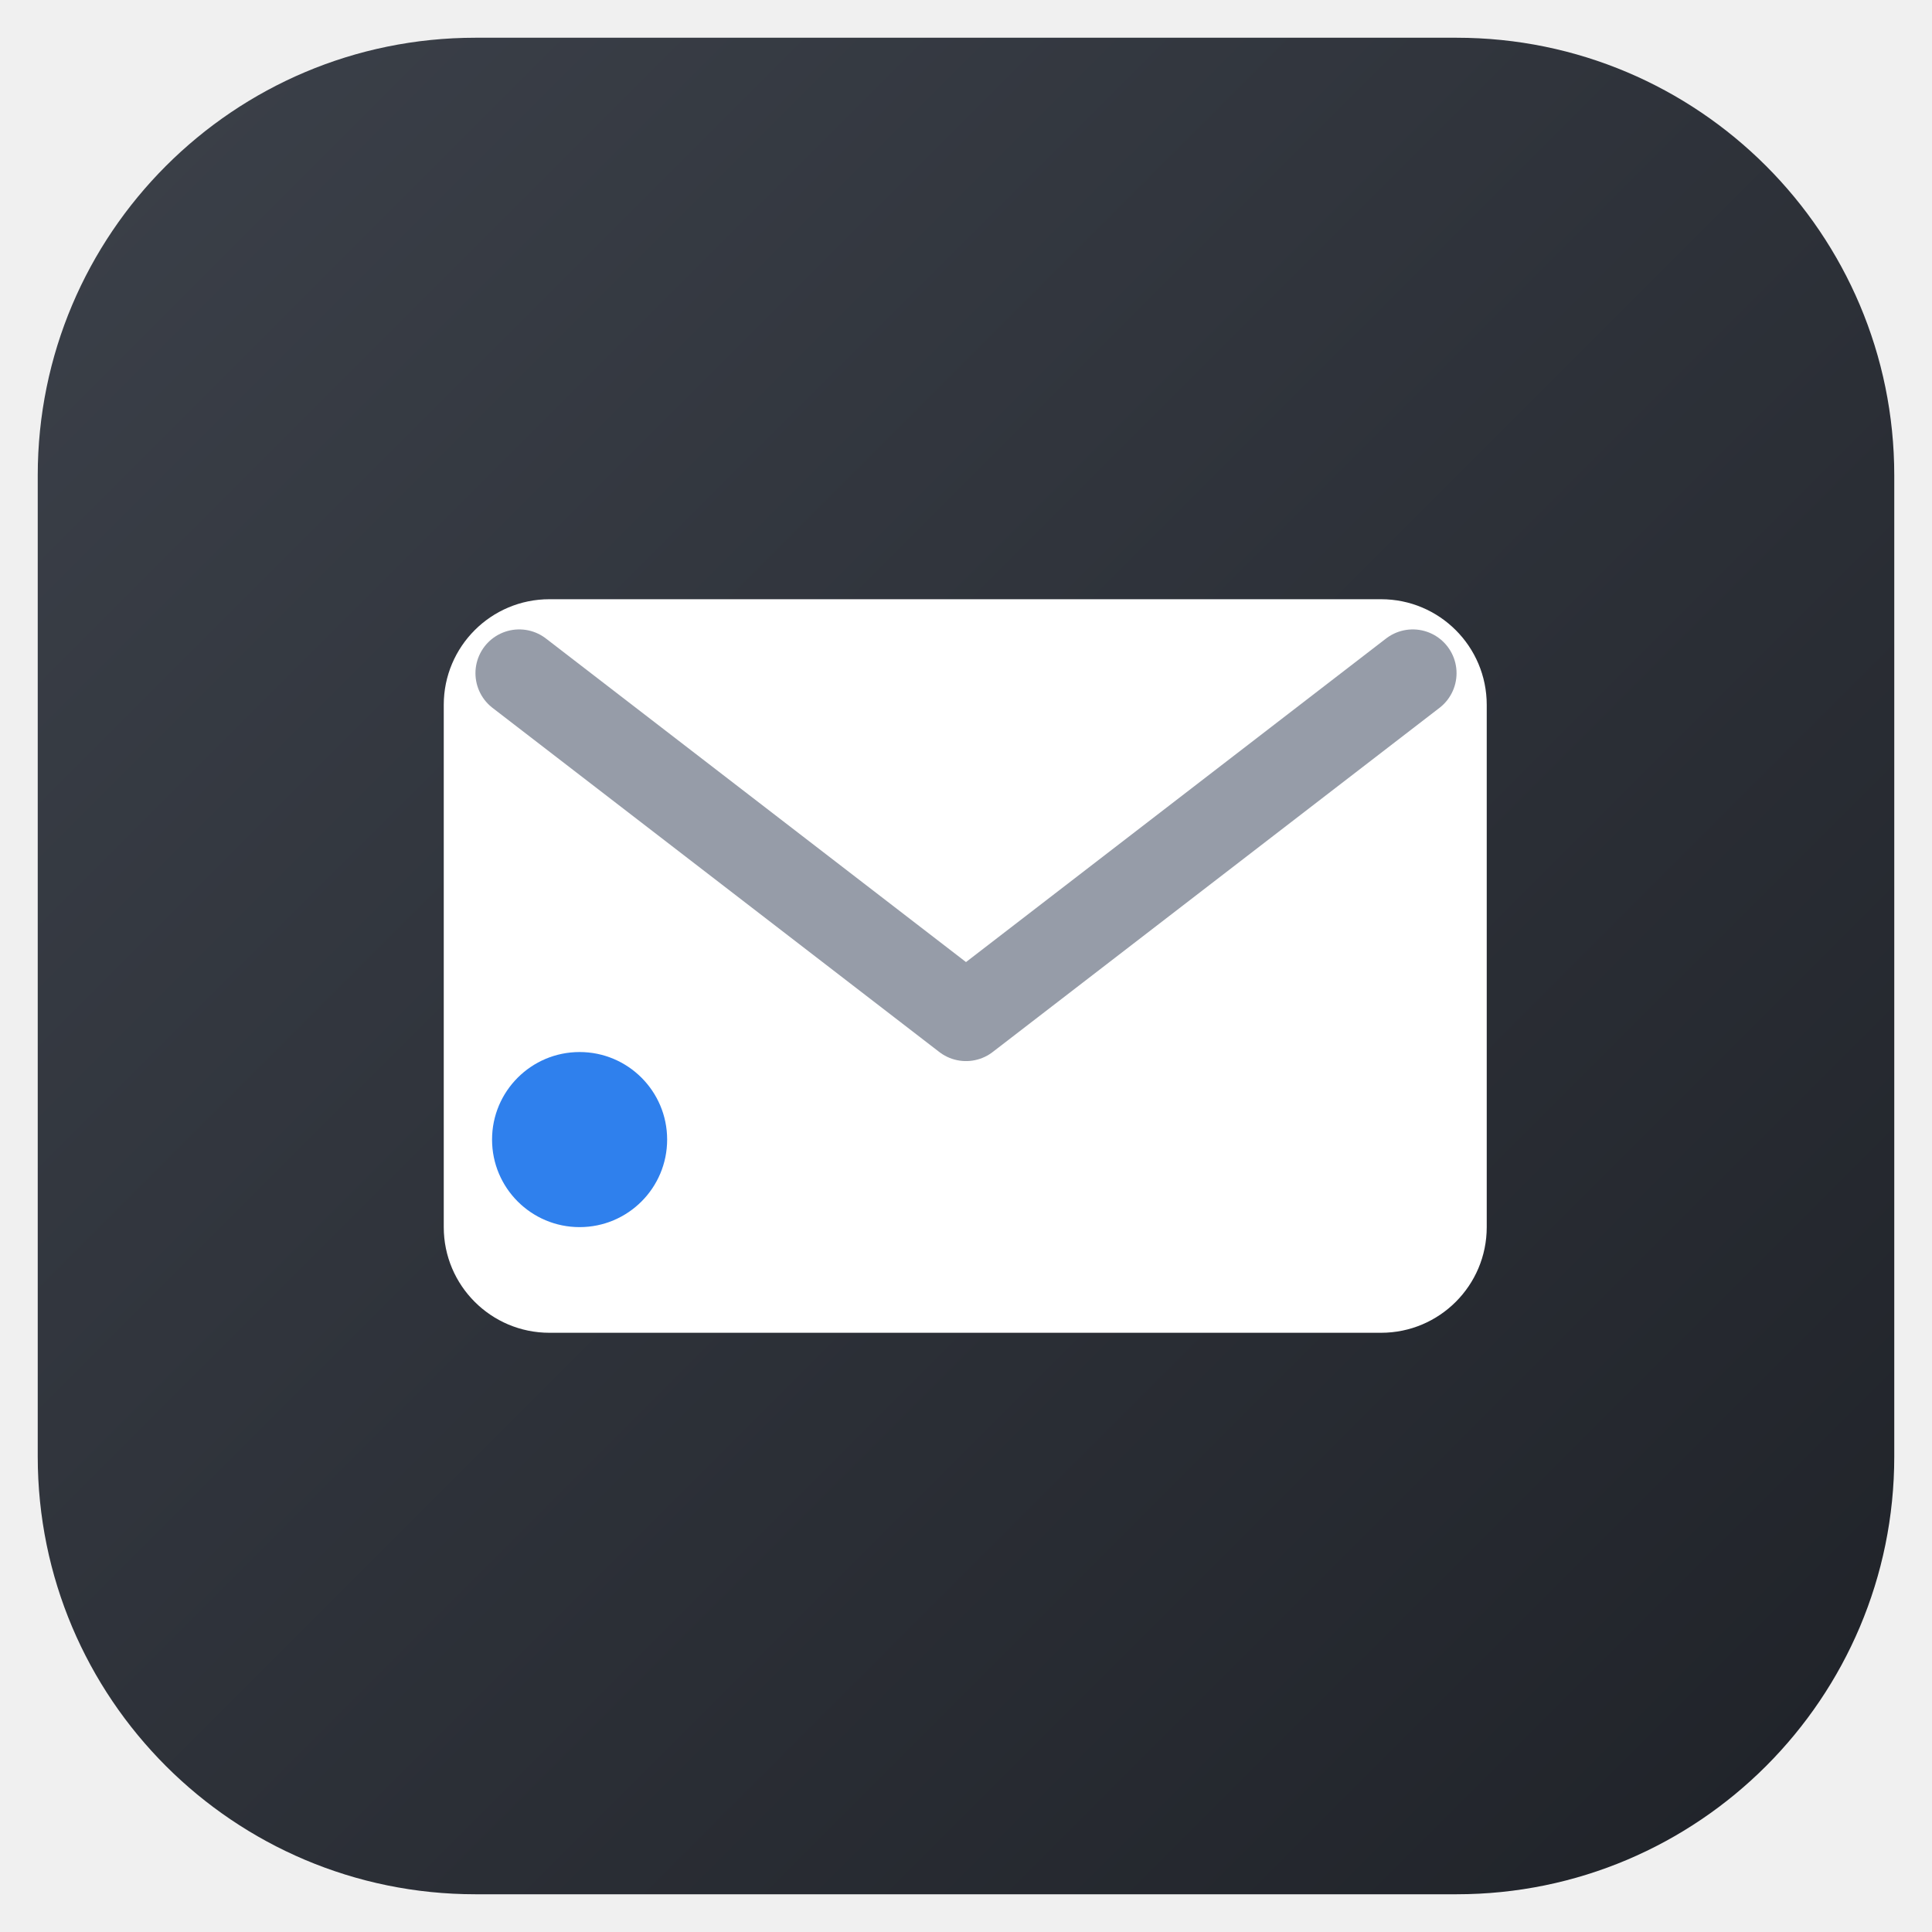
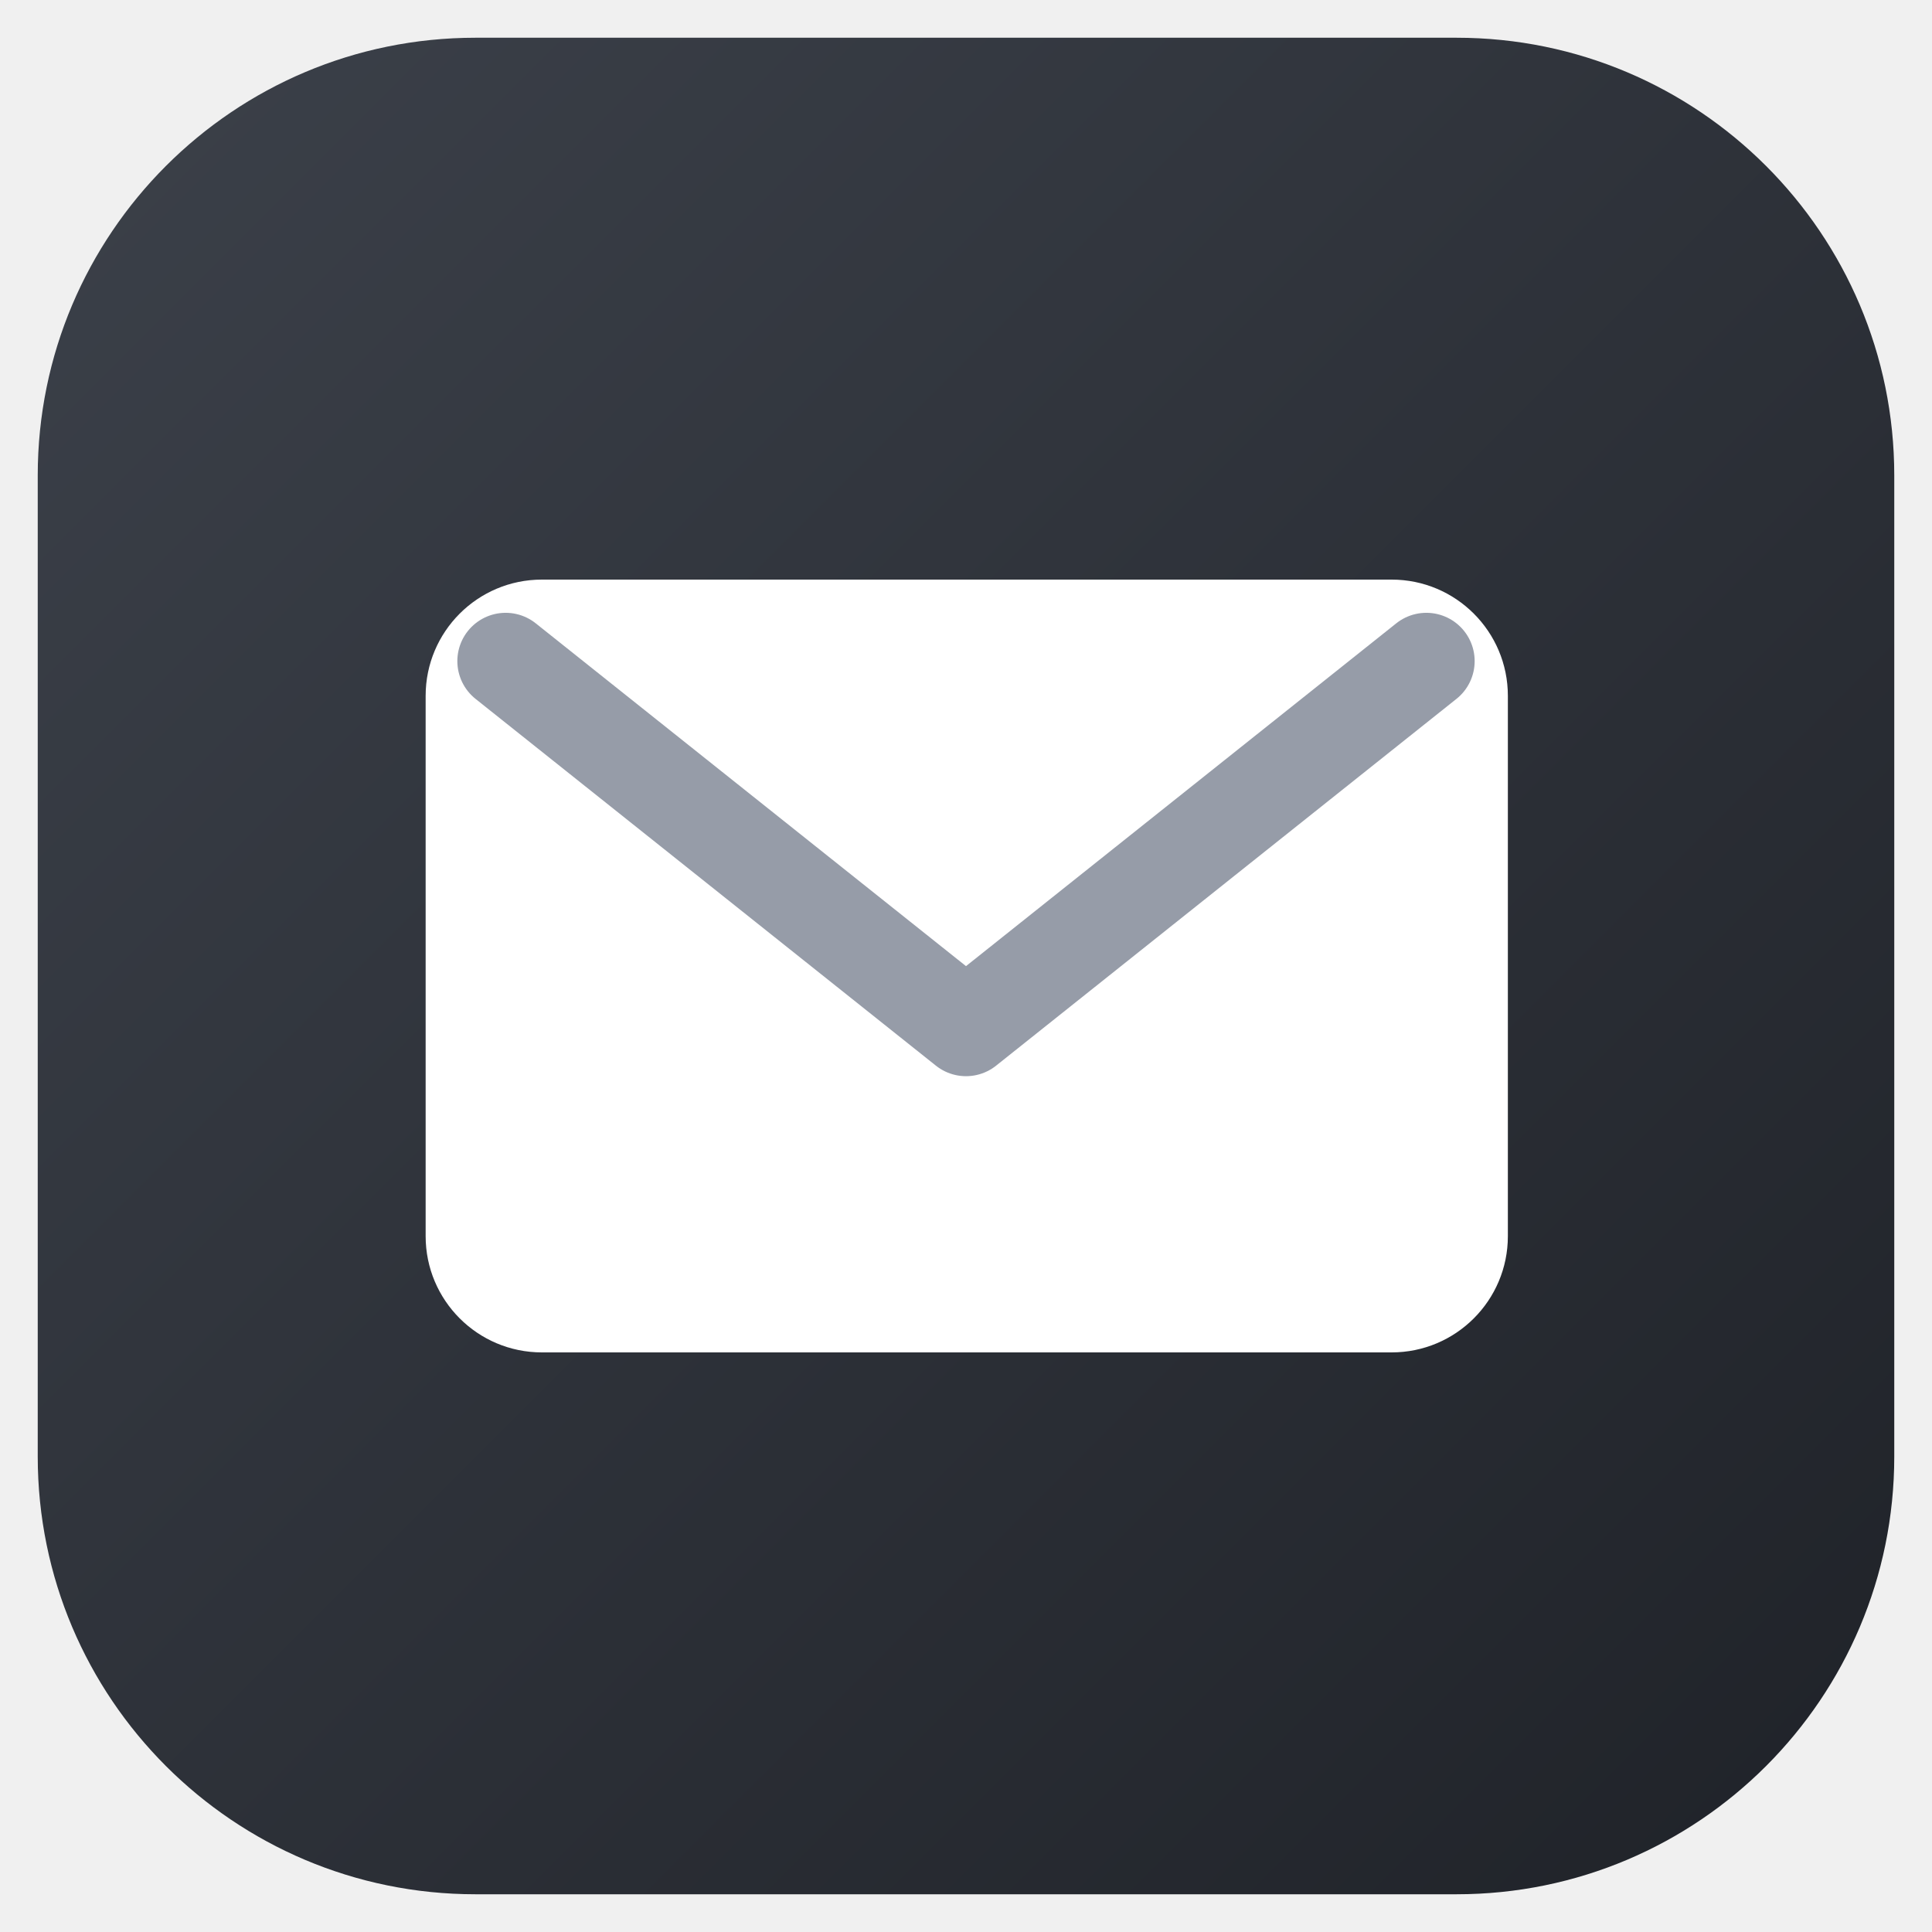
<svg xmlns="http://www.w3.org/2000/svg" width="128" height="128" viewBox="0 0 128 128" role="img" aria-label="Focused Mail icon">
  <defs>
    <linearGradient id="g" x1="0" y1="0" x2="1" y2="1">
      <stop offset="0" stop-color="#3C414A" />
      <stop offset="1" stop-color="#1F2228" />
    </linearGradient>
  </defs>
  <rect x="2.5" y="2.5" width="123" height="123" rx="29" fill="url(#g)" />
-   <rect x="29.4" y="39.7" width="69.1" height="48.6" rx="7" fill="#ffffff" />
-   <path d="M34.4 44.6 L64 67.4 L93.6 44.6" fill="none" stroke="#969CA8" stroke-width="5.8" stroke-linecap="round" stroke-linejoin="round" />
-   <circle cx="38.4" cy="75.5" r="5.8" fill="#2F80ED" />
+   <rect x="28.2" y="38.4" width="71.7" height="51.2" rx="7.7" fill="#ffffff" />
+   <path d="M33.5 43.8 L64 68.1 L94.5 43.8" fill="none" stroke="#969CA8" stroke-width="6.4" stroke-linecap="round" stroke-linejoin="round" />
</svg>
